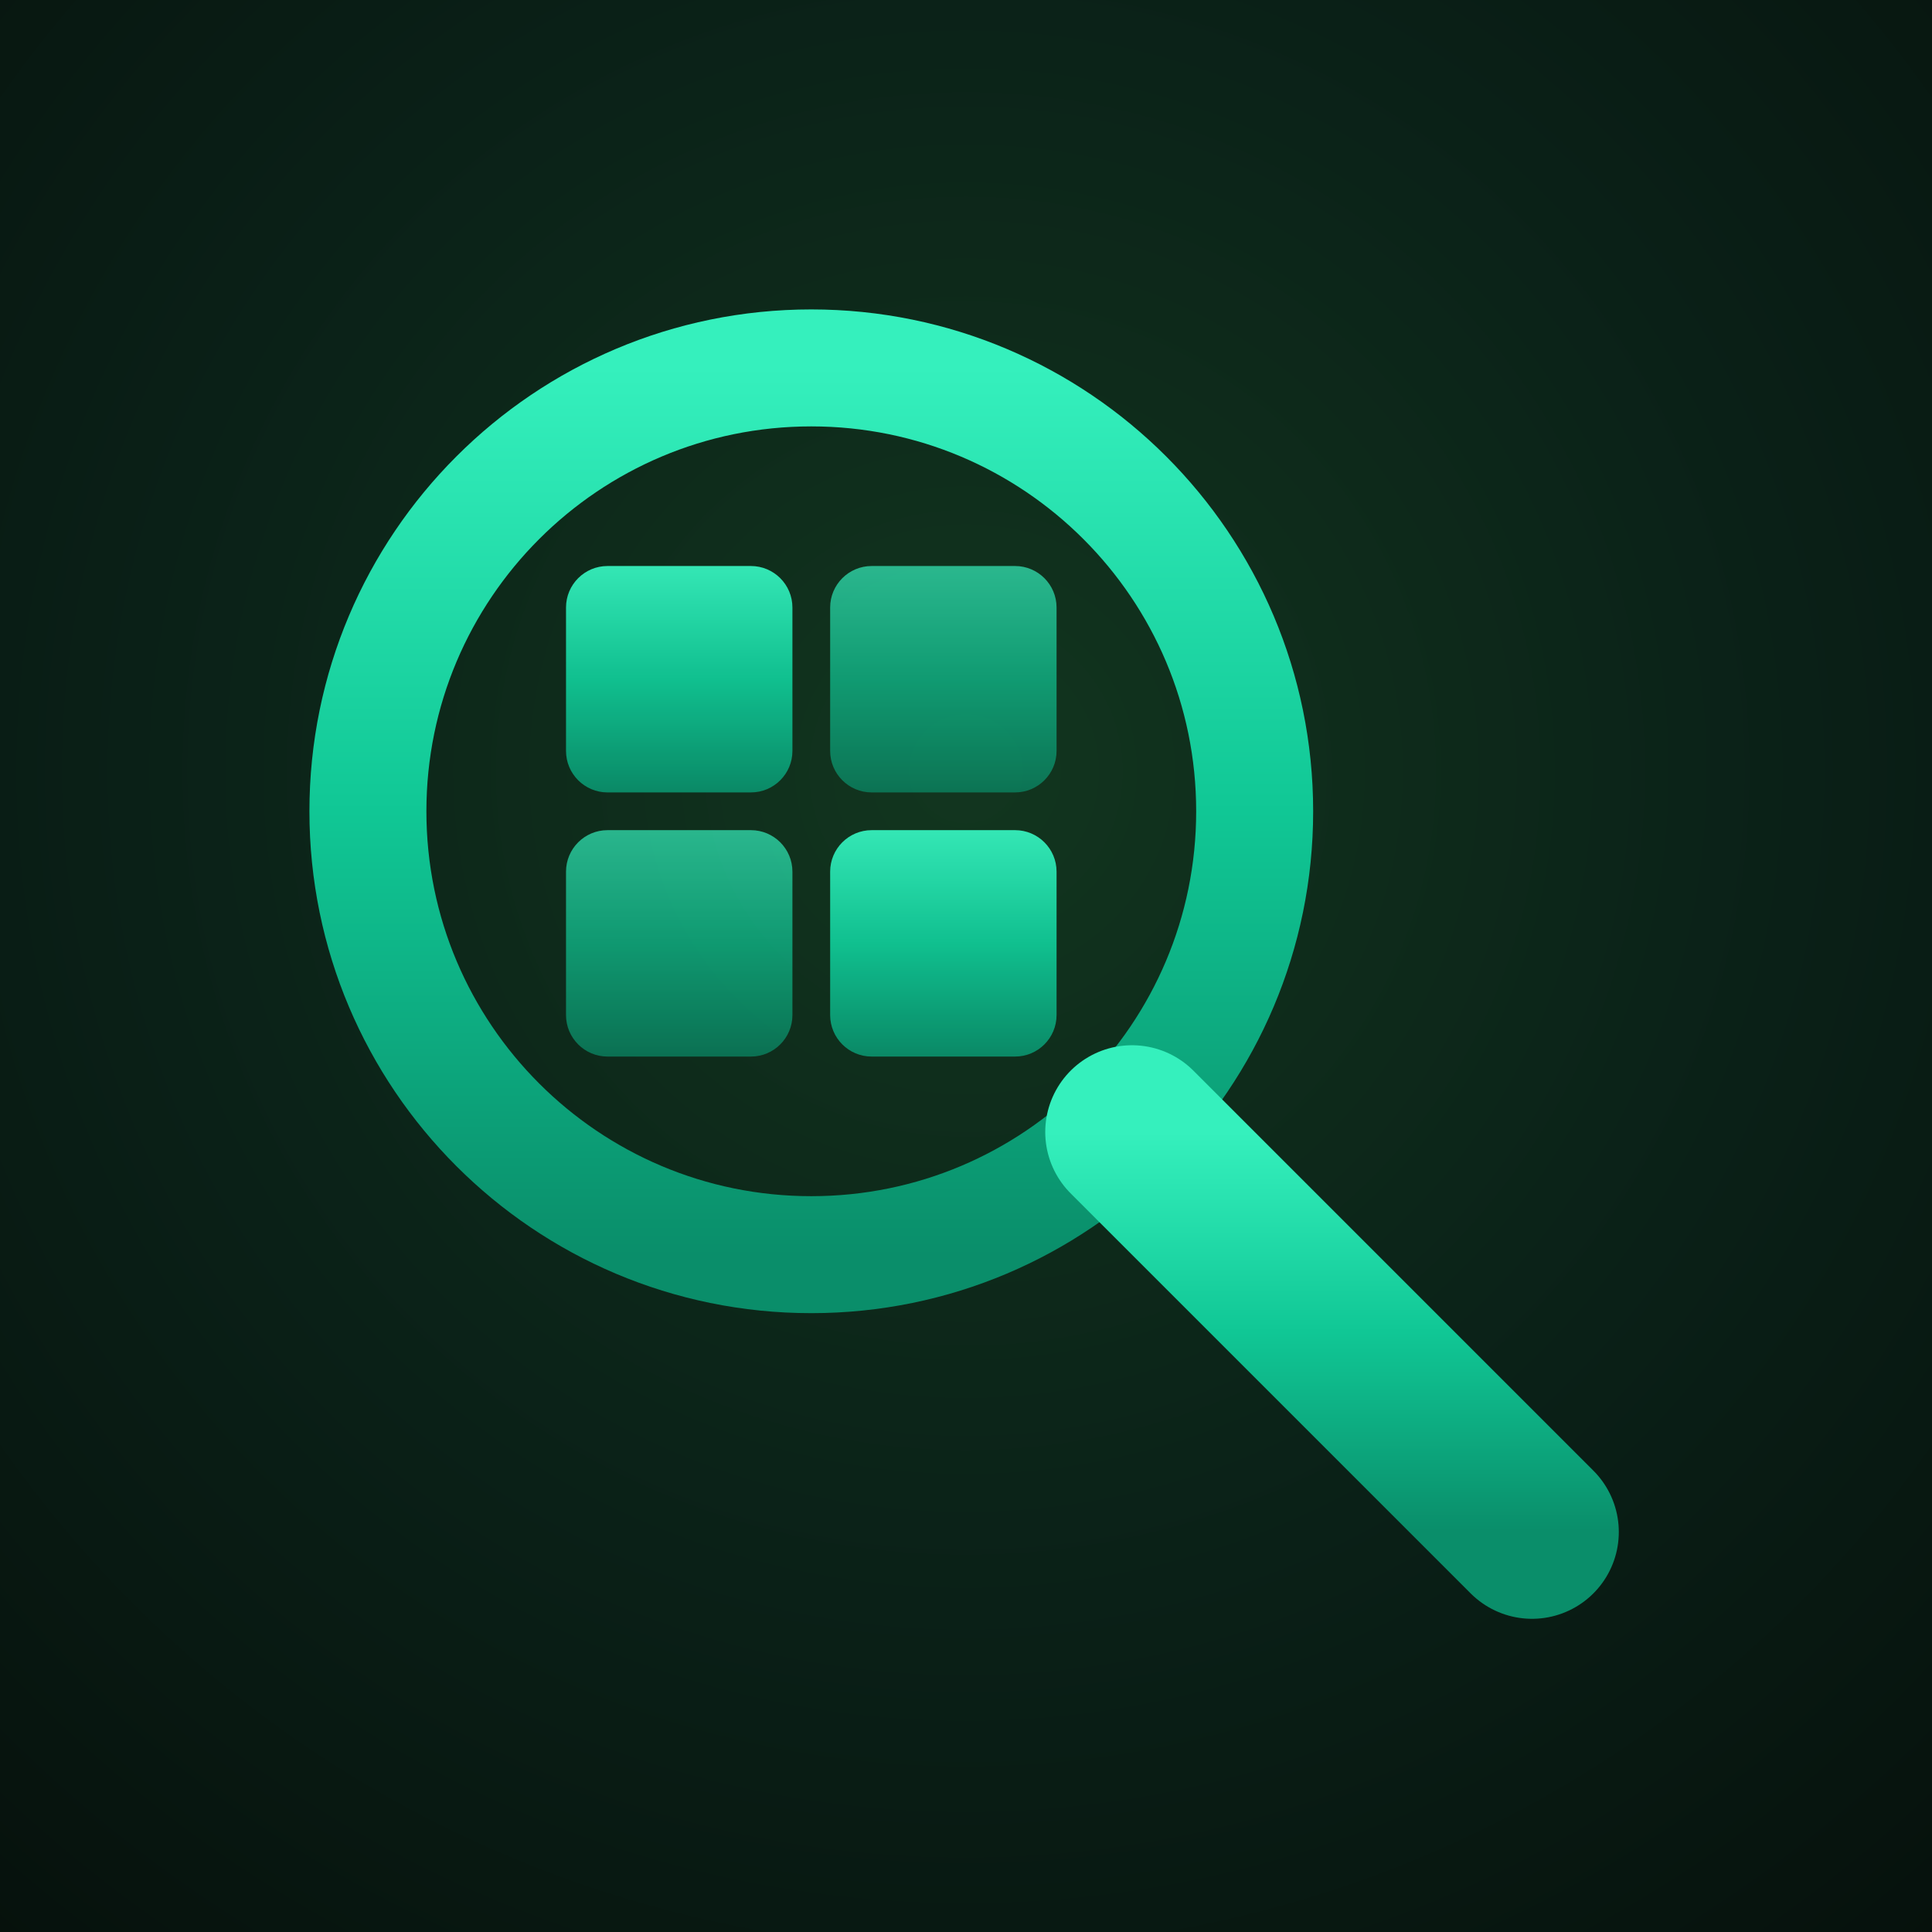
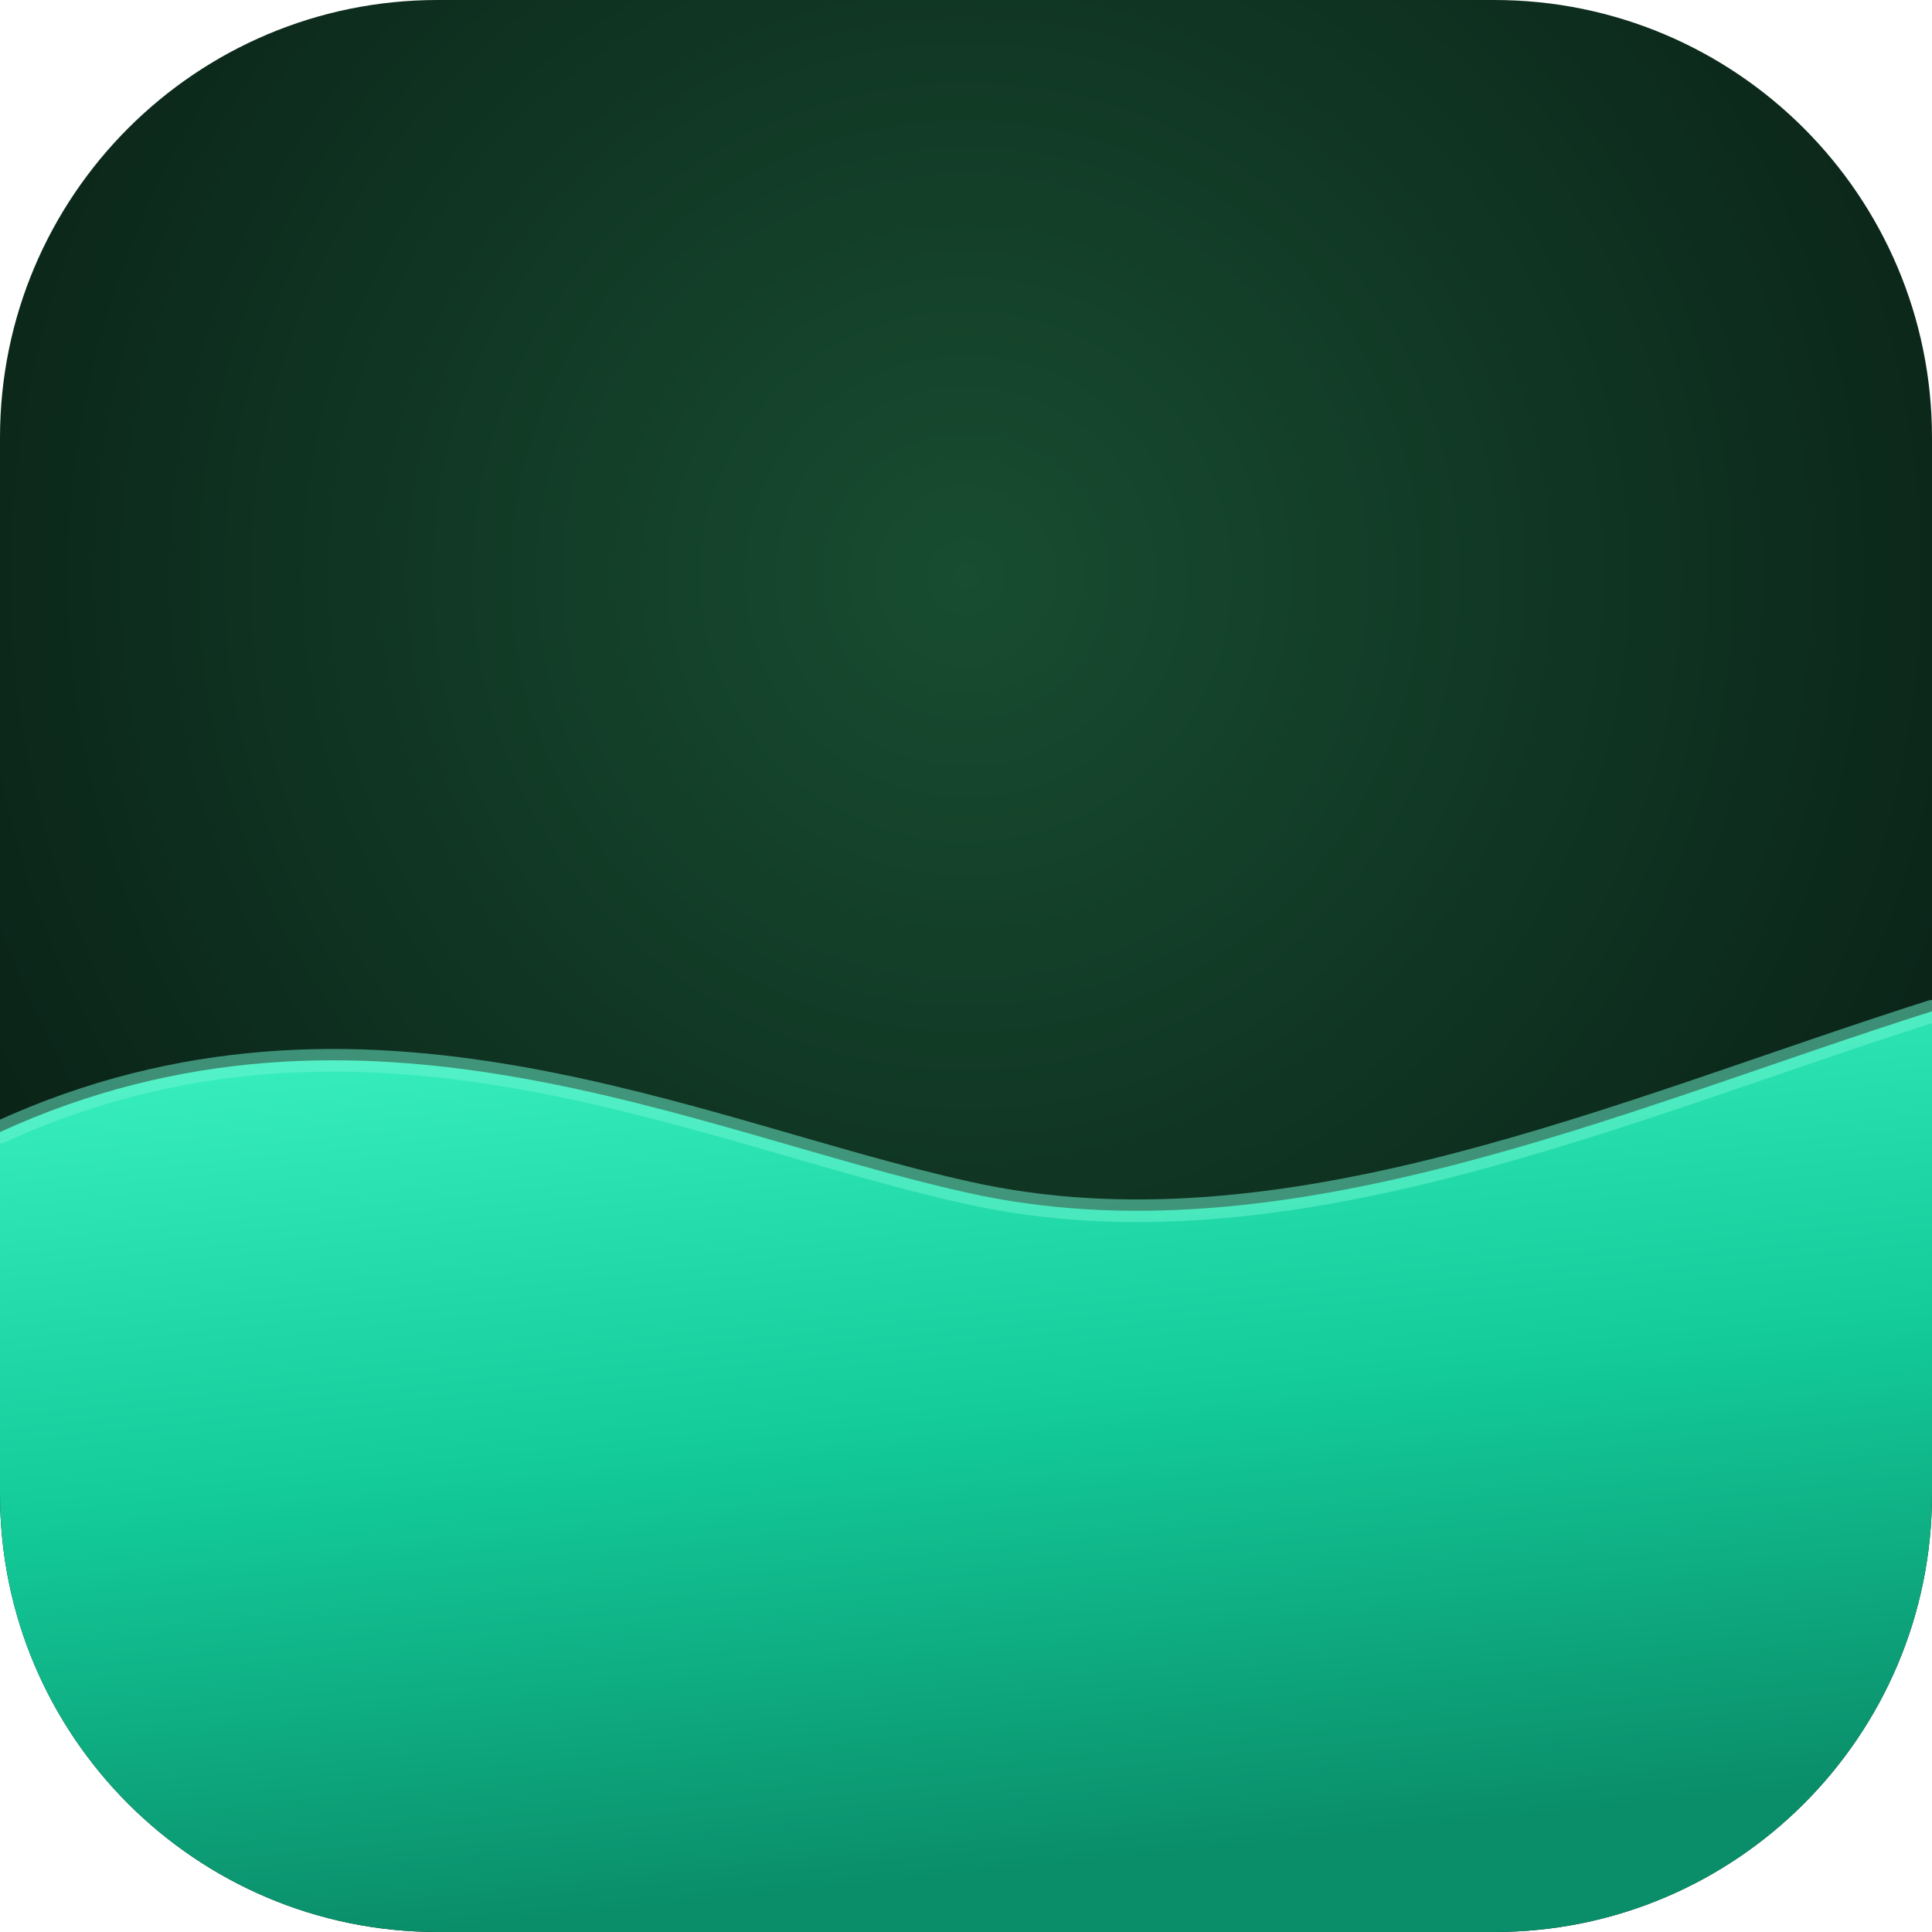
- <svg xmlns="http://www.w3.org/2000/svg" viewBox="0 0 1024 1024">
+ <svg xmlns="http://www.w3.org/2000/svg" width="512" height="512" viewBox="0 0 512 512">
  <defs>
-     <radialGradient id="bg" cx="0.5" cy="0.4" r="0.78">
-       <stop offset="0" stop-color="#12361F" />
-       <stop offset="0.55" stop-color="#0A2017" />
-       <stop offset="1" stop-color="#06110C" />
+     <radialGradient id="bg" cx="50%" cy="30%" r="85%">
+       <stop offset="0%" stop-color="#184d31" />
+       <stop offset="55%" stop-color="#0c2a1c" />
+       <stop offset="100%" stop-color="#06110c" />
    </radialGradient>
-     <linearGradient id="mark" x1="0" y1="0" x2="0" y2="1">
-       <stop offset="0" stop-color="#35F0BD" />
-       <stop offset="0.5" stop-color="#10C795" />
-       <stop offset="1" stop-color="#0A8E6A" />
+     <linearGradient id="wave" x1="0" y1="0" x2="0.22" y2="1">
+       <stop offset="0%" stop-color="#3df3c4" />
+       <stop offset="52%" stop-color="#13cc9a" />
+       <stop offset="100%" stop-color="#0a8e6a" />
    </linearGradient>
-     <clipPath id="lens">
-       <circle cx="430" cy="430" r="205" />
+     <clipPath id="rc">
+       <rect width="512" height="512" rx="116" />
    </clipPath>
  </defs>
-   <rect width="1024" height="1024" fill="url(#bg)" />
-   <g clip-path="url(#lens)">
-     <g fill="url(#mark)">
-       <rect x="300" y="300" width="120" height="120" rx="22" opacity="0.95" />
-       <rect x="440" y="300" width="120" height="120" rx="22" opacity="0.70" />
-       <rect x="300" y="440" width="120" height="120" rx="22" opacity="0.70" />
-       <rect x="440" y="440" width="120" height="120" rx="22" opacity="0.95" />
-     </g>
-     <g stroke="url(#mark)" stroke-width="14" opacity="0.55">
-       <line x1="420" y1="360" x2="440" y2="360" />
-       <line x1="420" y1="500" x2="440" y2="500" />
-       <line x1="360" y1="420" x2="360" y2="440" />
-       <line x1="500" y1="420" x2="500" y2="440" />
-     </g>
+   <rect width="512" height="512" rx="116" fill="url(#bg)" />
+   <g clip-path="url(#rc)">
+     <path d="M0,300 C96,256 184,300 256,316 C340,335 430,294 512,268 L512,512 L0,512 Z" fill="url(#wave)" />
+     <path d="M0,300 C96,256 184,300 256,316 C340,335 430,294 512,268" fill="none" stroke="#6ff6d2" stroke-width="6" opacity="0.5" stroke-linecap="round" />
  </g>
-   <circle cx="430" cy="430" r="235" fill="none" stroke="url(#mark)" stroke-width="62" />
-   <line x1="600" y1="600" x2="812" y2="812" stroke="url(#mark)" stroke-width="92" stroke-linecap="round" />
</svg>
